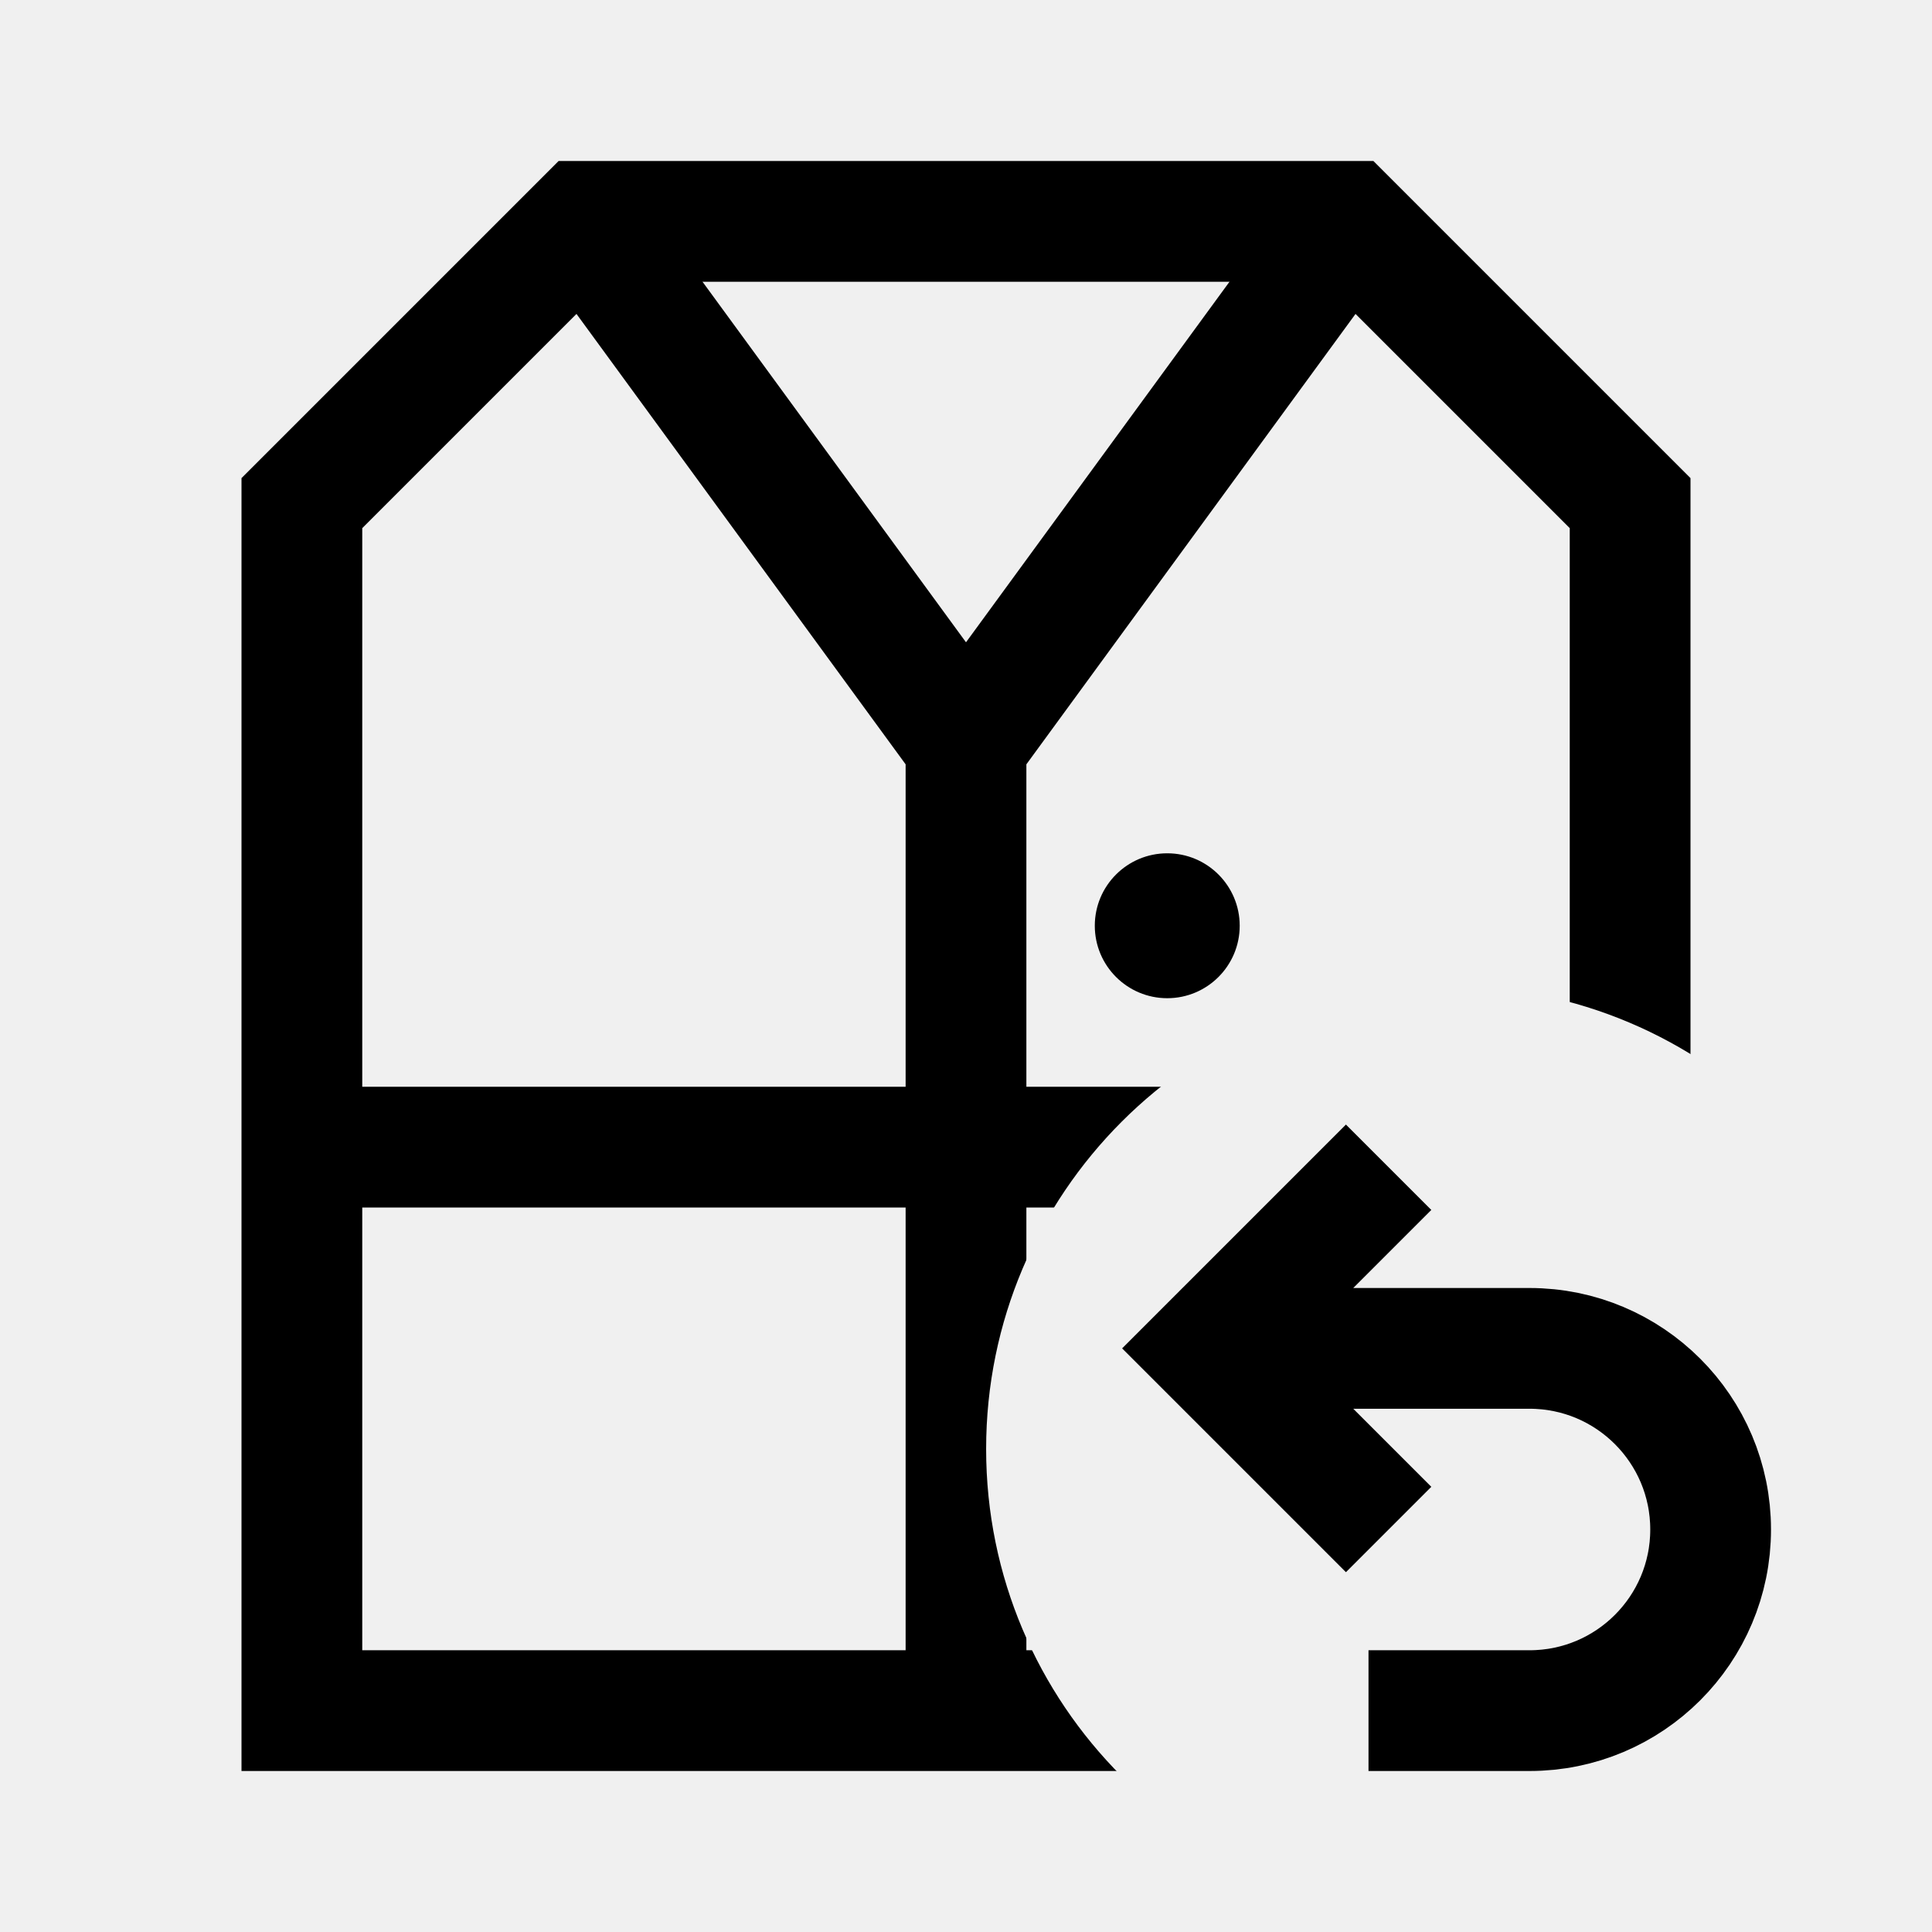
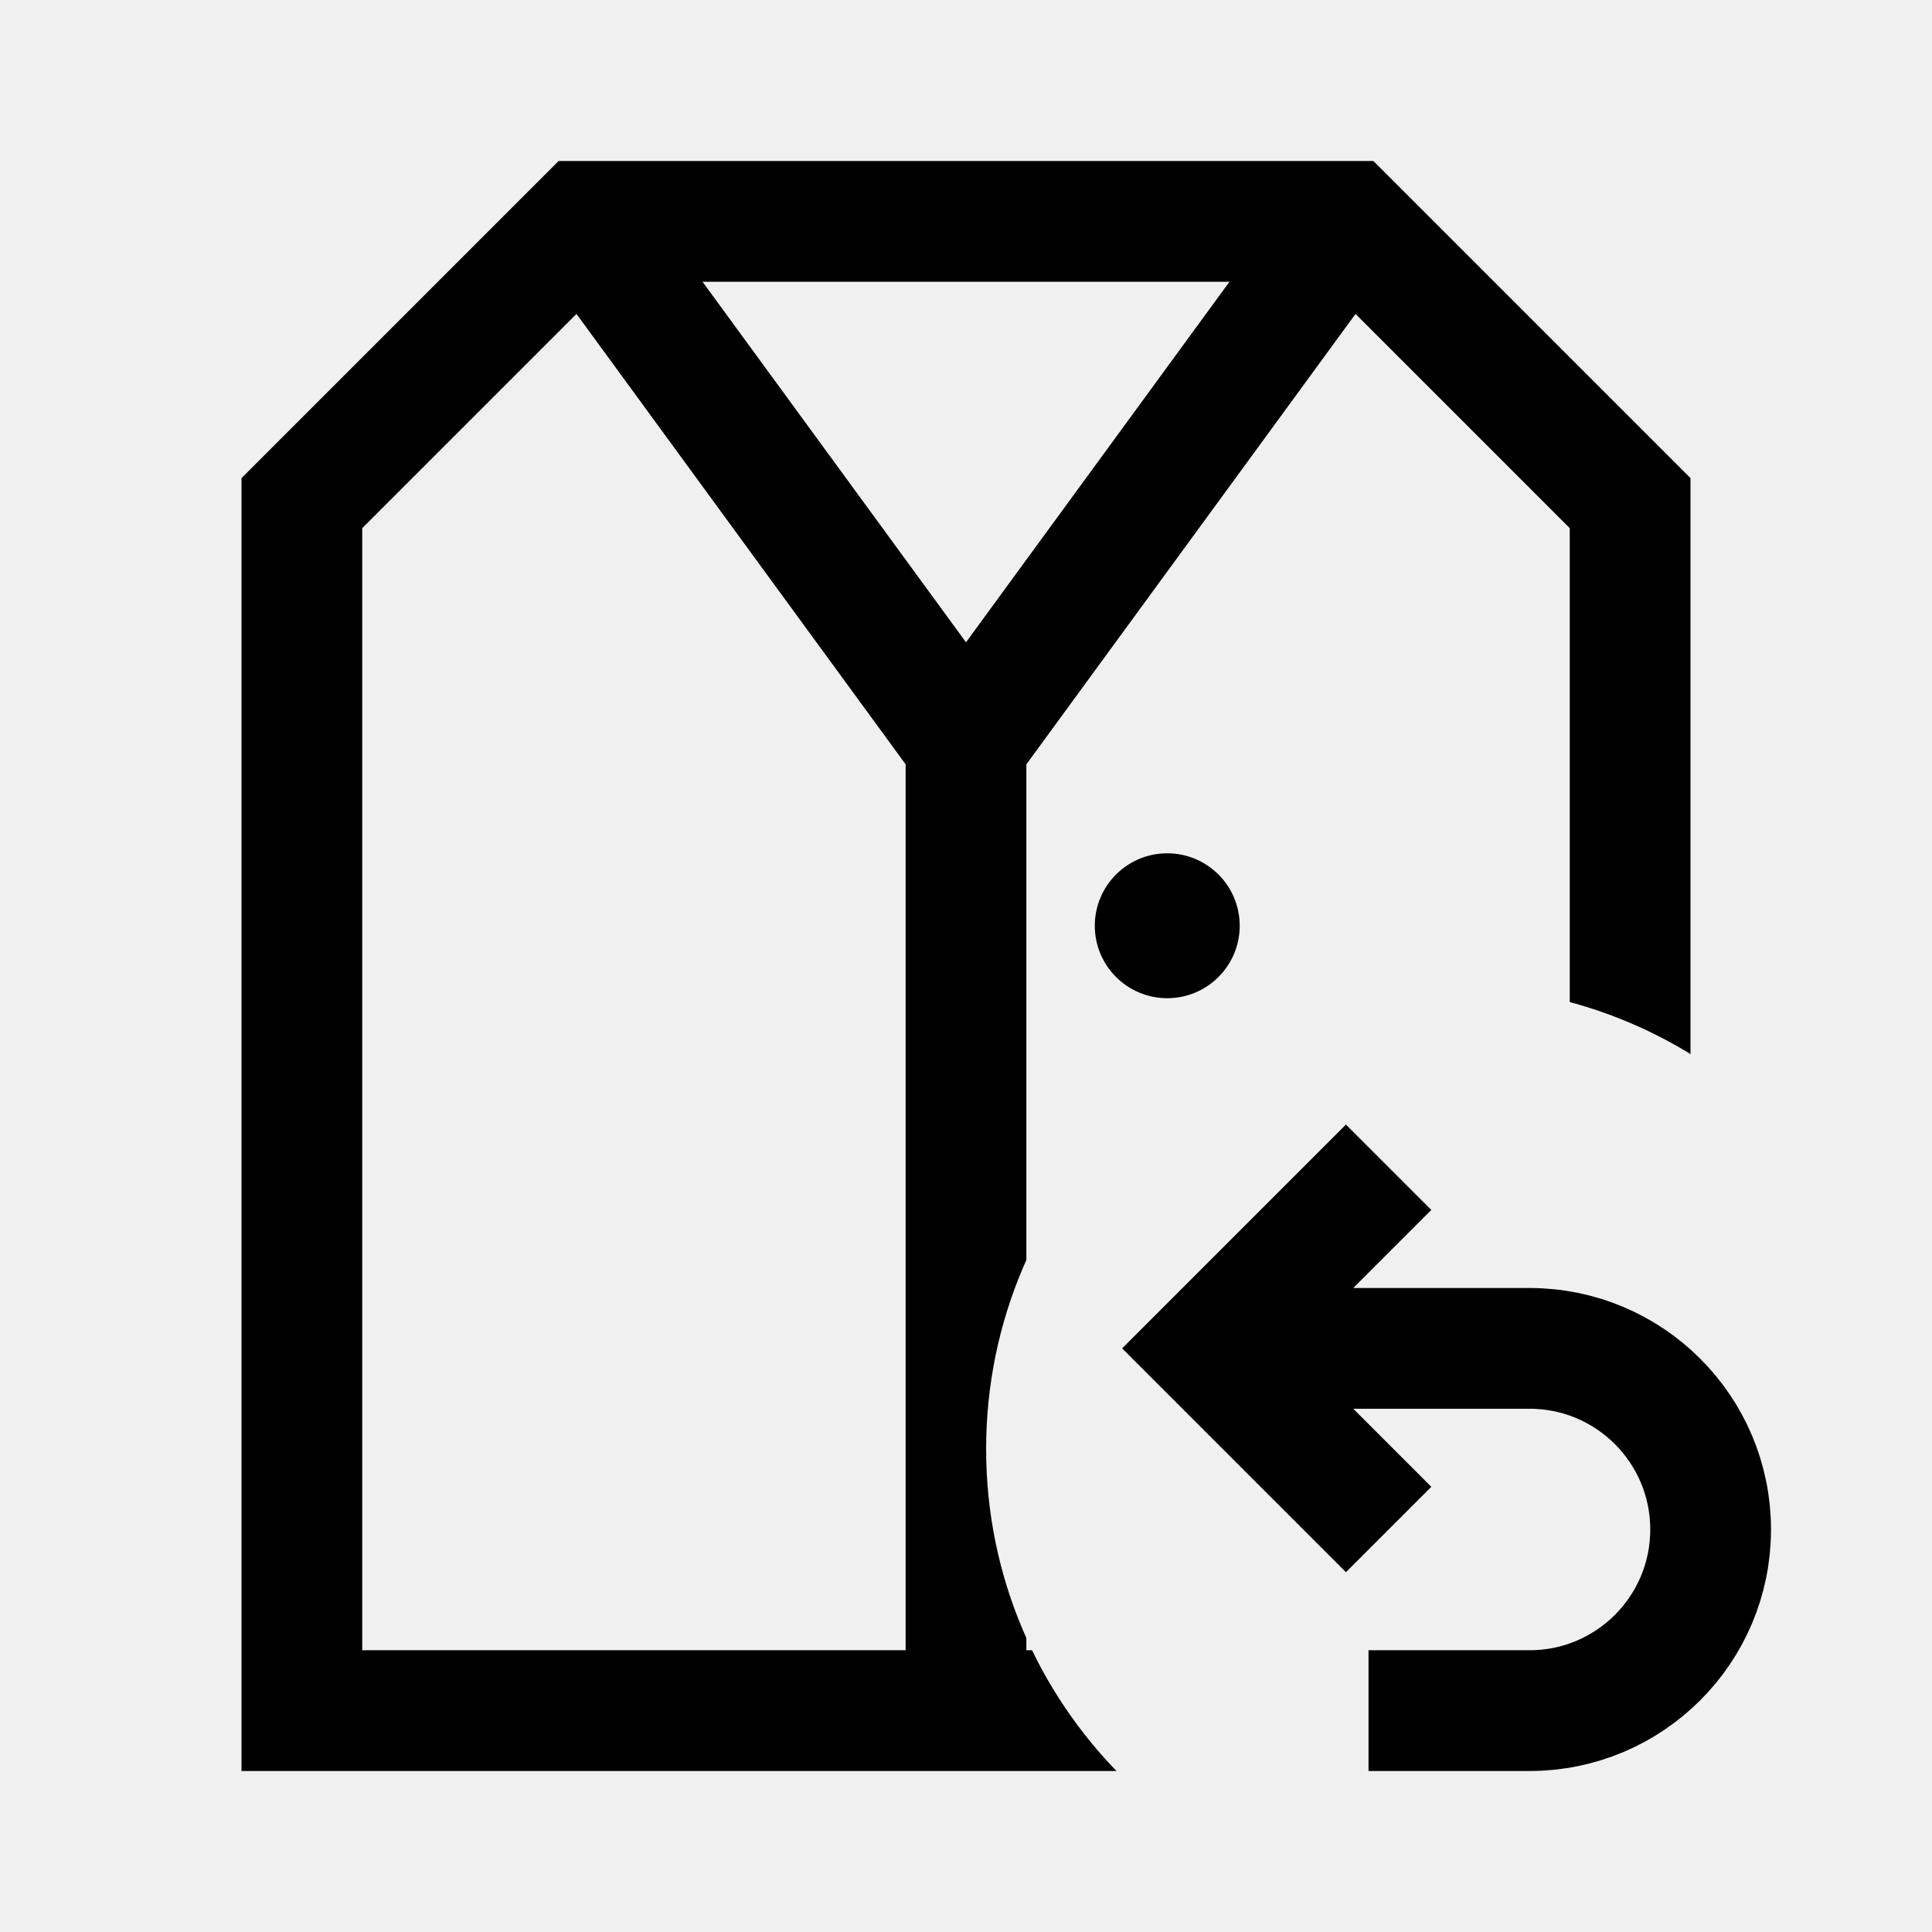
<svg xmlns="http://www.w3.org/2000/svg" width="24" height="24" viewBox="0 0 24 24" fill="none" stroke="currentColor" stroke-width="1.5" stroke-miterlimit="10">
  <mask id="m-coat-return" maskUnits="userSpaceOnUse" x="0" y="0" width="24" height="24">
    <rect width="24" height="24" fill="#fff" stroke="none" />
    <path d="M12.25 18a5.75 5.75 0 1 0 11.5 0a5.75 5.75 0 1 0 -11.5 0Z" fill="#000" stroke="none" />
  </mask>
  <g mask="url(#m-coat-return)">
    <path d="M7.25 2.75H16.75L20.25 6.25V21.25H3.75V6.25Z" />
-     <path d="M7.25 2.75L12 9.25L16.75 2.75M12 9.25V21.25M3.75 14.25H20.25" />
+     <path d="M7.25 2.75L12 9.25L16.75 2.75M12 9.25V21.25" />
    <path d="M13.6 11.5a0.9 0.9 0 1 0 1.8 0a0.9 0.9 0 1 0 -1.8 0Z" fill="currentColor" stroke="none" />
    <path d="M13.6 17.75a0.9 0.9 0 1 0 1.8 0a0.9 0.9 0 1 0 -1.8 0Z" fill="currentColor" stroke="none" />
  </g>
  <path d="M17.25 14.5L15 16.75L17.25 19M15 16.75H19A2.25 2.25 0 0 1 19 21.25H17" />
</svg>
